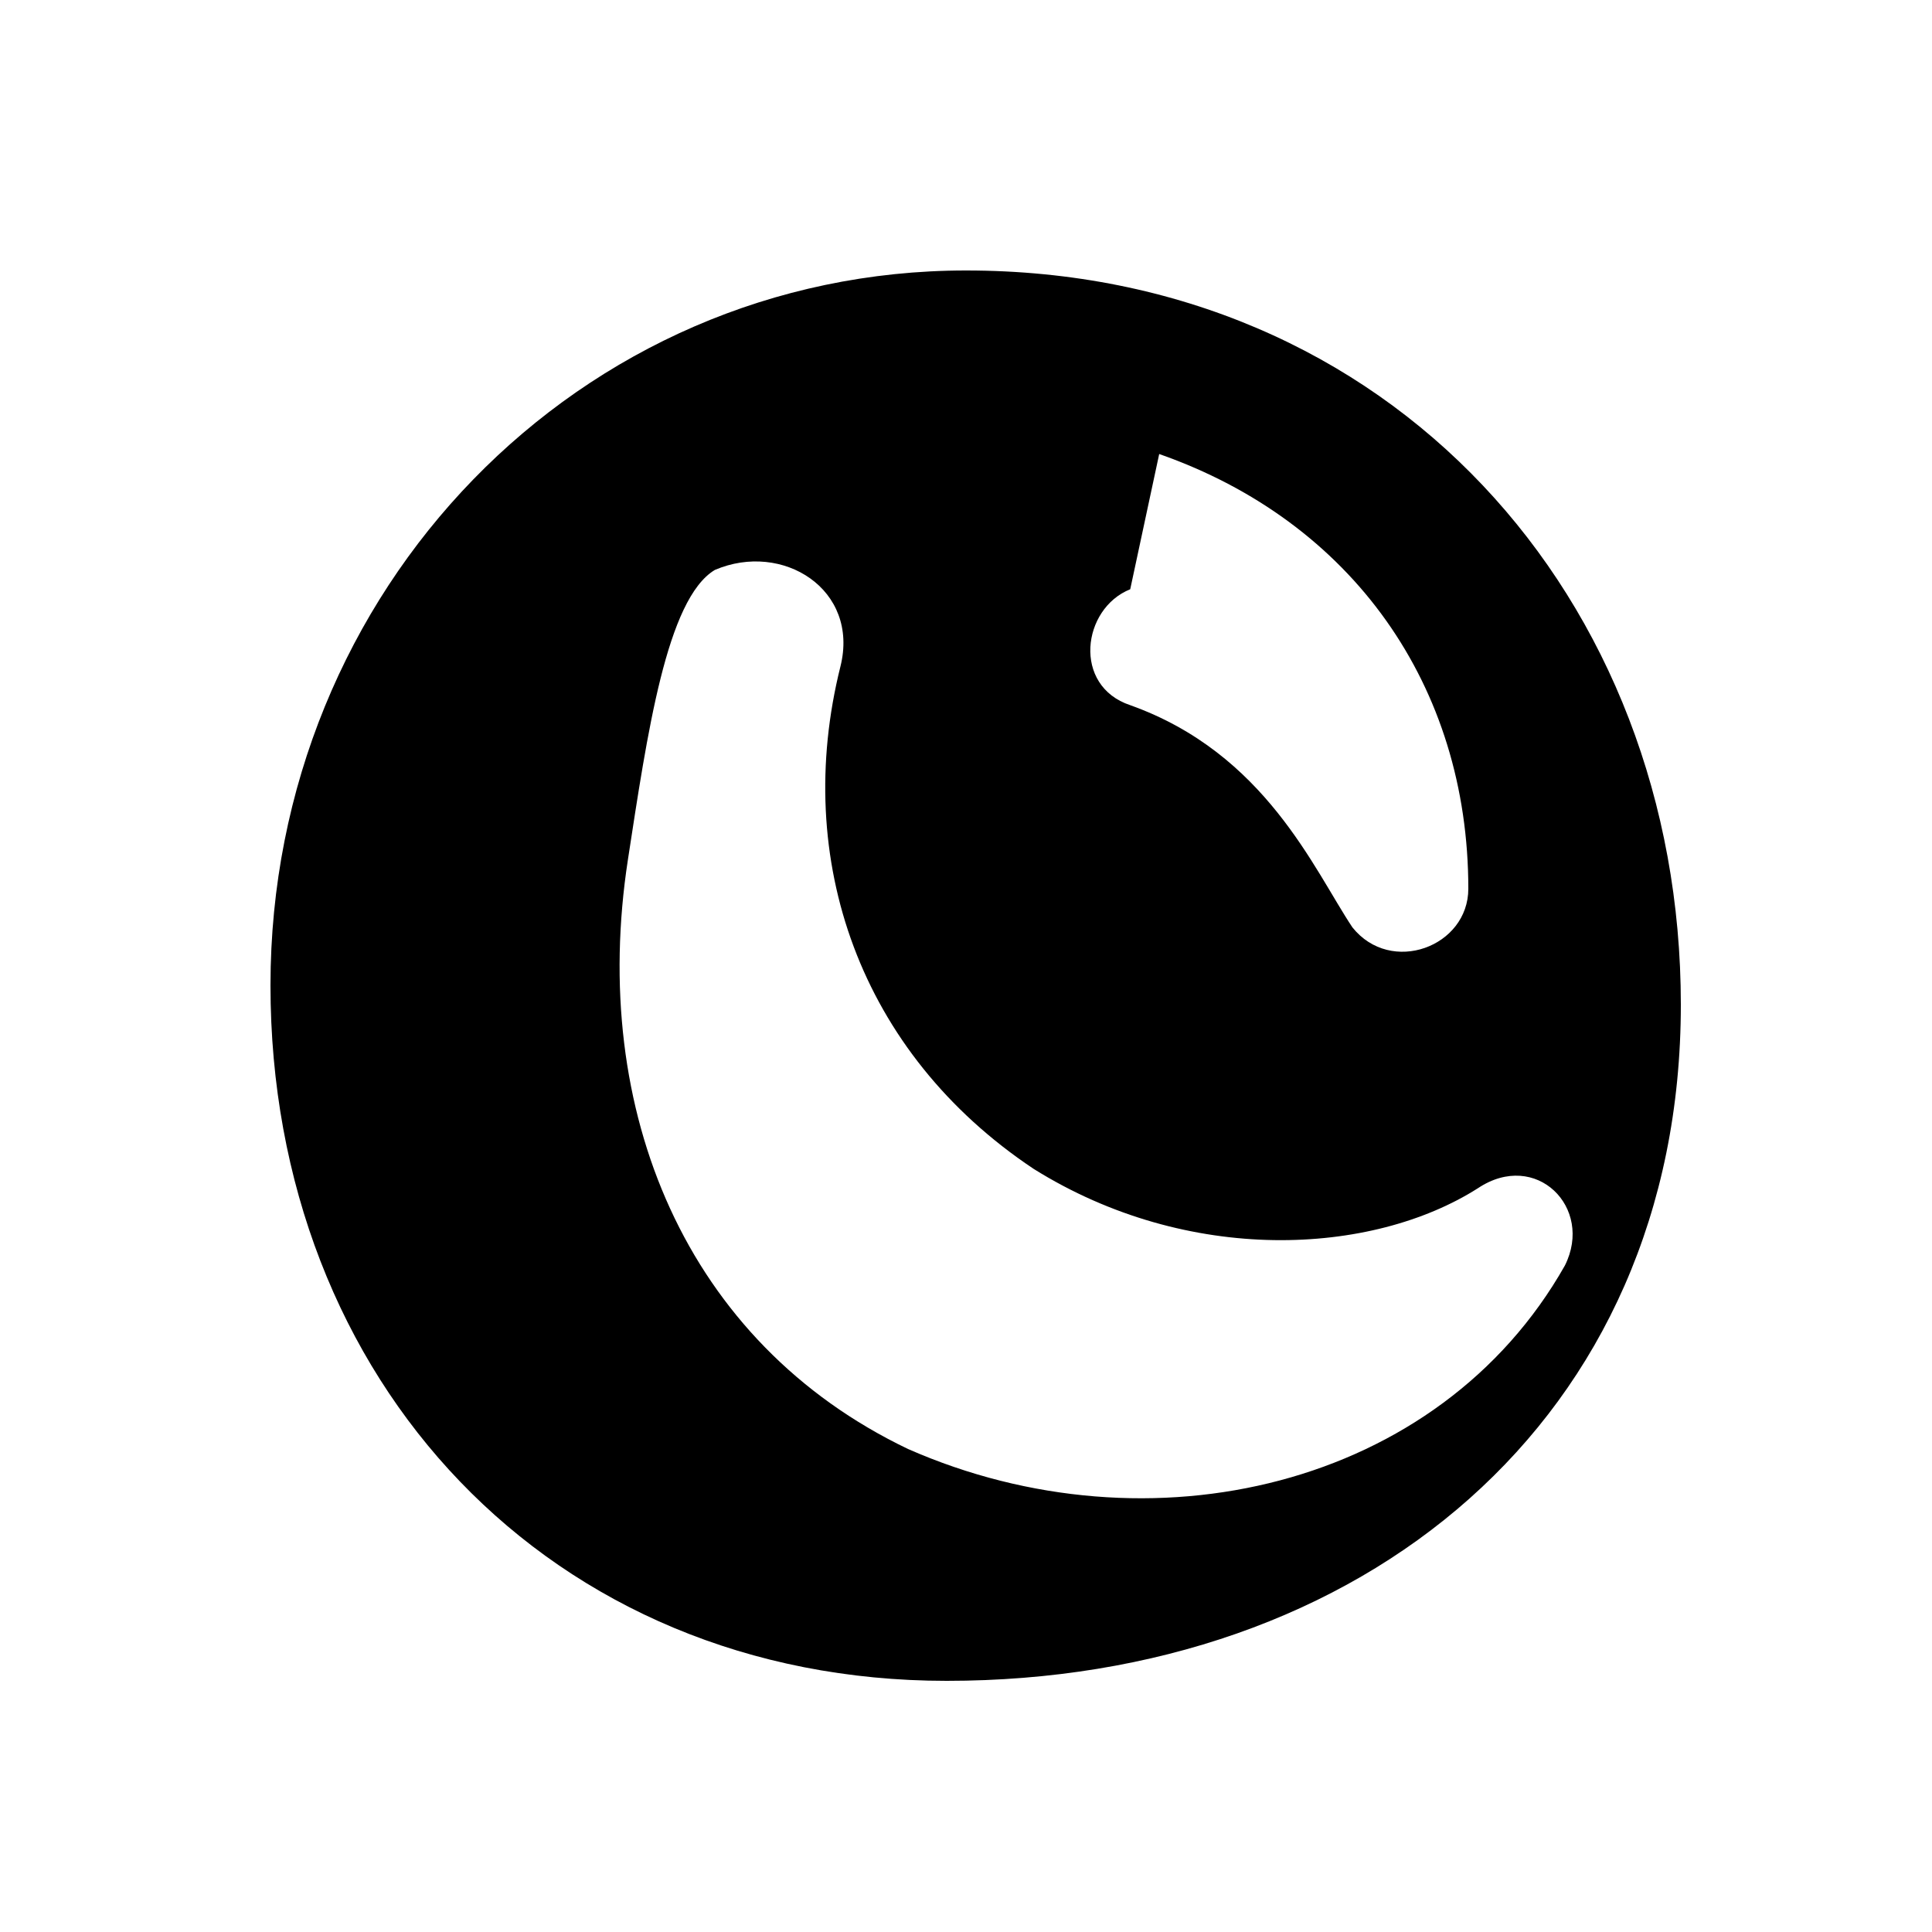
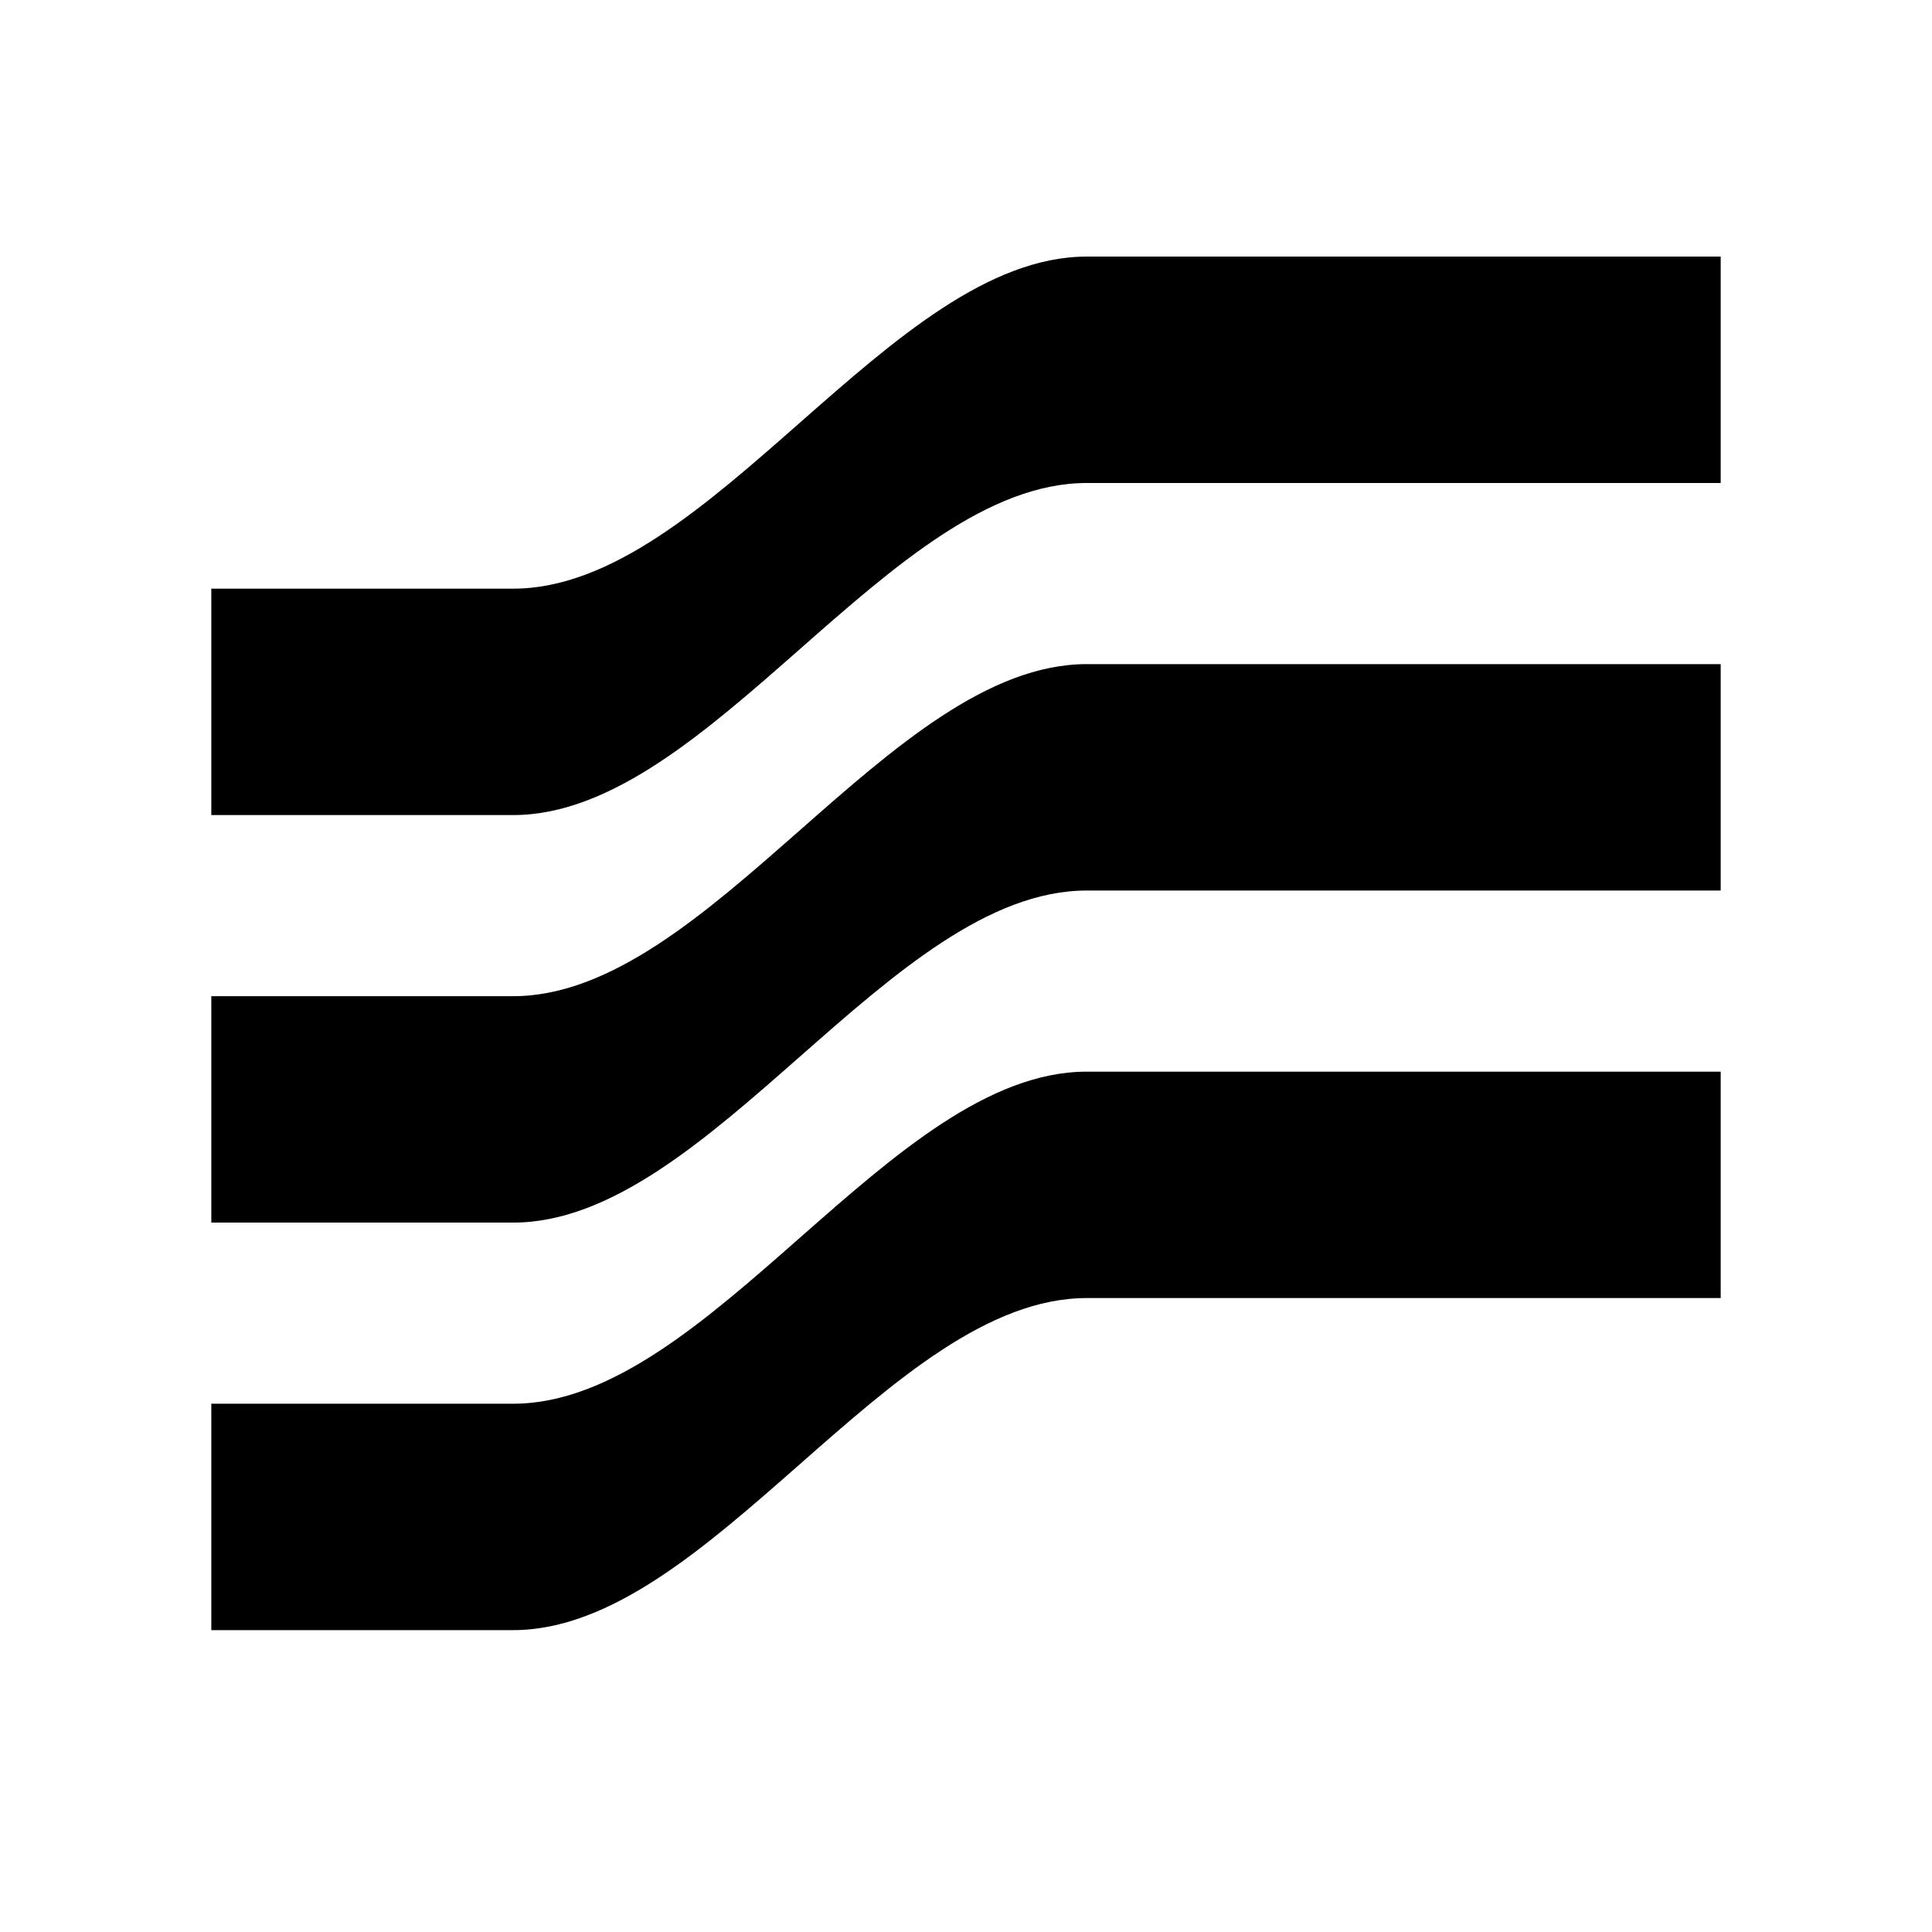
- <svg xmlns="http://www.w3.org/2000/svg" viewBox="0 0 400 400">
-   <path fill="oklch(47.55% 0.203 279.99)" fill-rule="evenodd" d="M 200,56        C 288,56 348,124 348,208        C 348,294 282,348 196,348        C 114,348 56,286 56,204        C 56,122 120,56 200,56 Z         M 148,118        C 162,112 178,122 174,138        C 164,178 178,218 214,242        C 246,262 284,260 306,246        C 318,238 330,250 324,262        C 298,308 238,322 188,300        C 142,278 122,230 130,178        C 134,152 138,124 148,118 Z         M 240,94        C 280,108 304,142 304,184        C 304,196 288,202 280,192        C 272,180 262,156 234,146        C 222,142 224,126 234,122        L 240,94 Z" />
+ <svg xmlns="http://www.w3.org/2000/svg" viewBox="0 0 256 256">
+   <path fill="oklch(47.55% 0.203 279.99)" d="M28 78 H68 C94 78 118 34 144 34 H228 V64 H144 C118 64 94 108 68 108 H28 Z" />
+   <path fill="oklch(47.55% 0.203 279.99)" d="M28 132 H68 C94 132 118 88 144 88 H228 V118 H144 C118 118 94 162 68 162 H28 Z" />
+   <path fill="oklch(47.55% 0.203 279.99)" d="M28 186 H68 C94 186 118 142 144 142 H228 V172 H144 C118 172 94 216 68 216 H28 Z" />
</svg>
